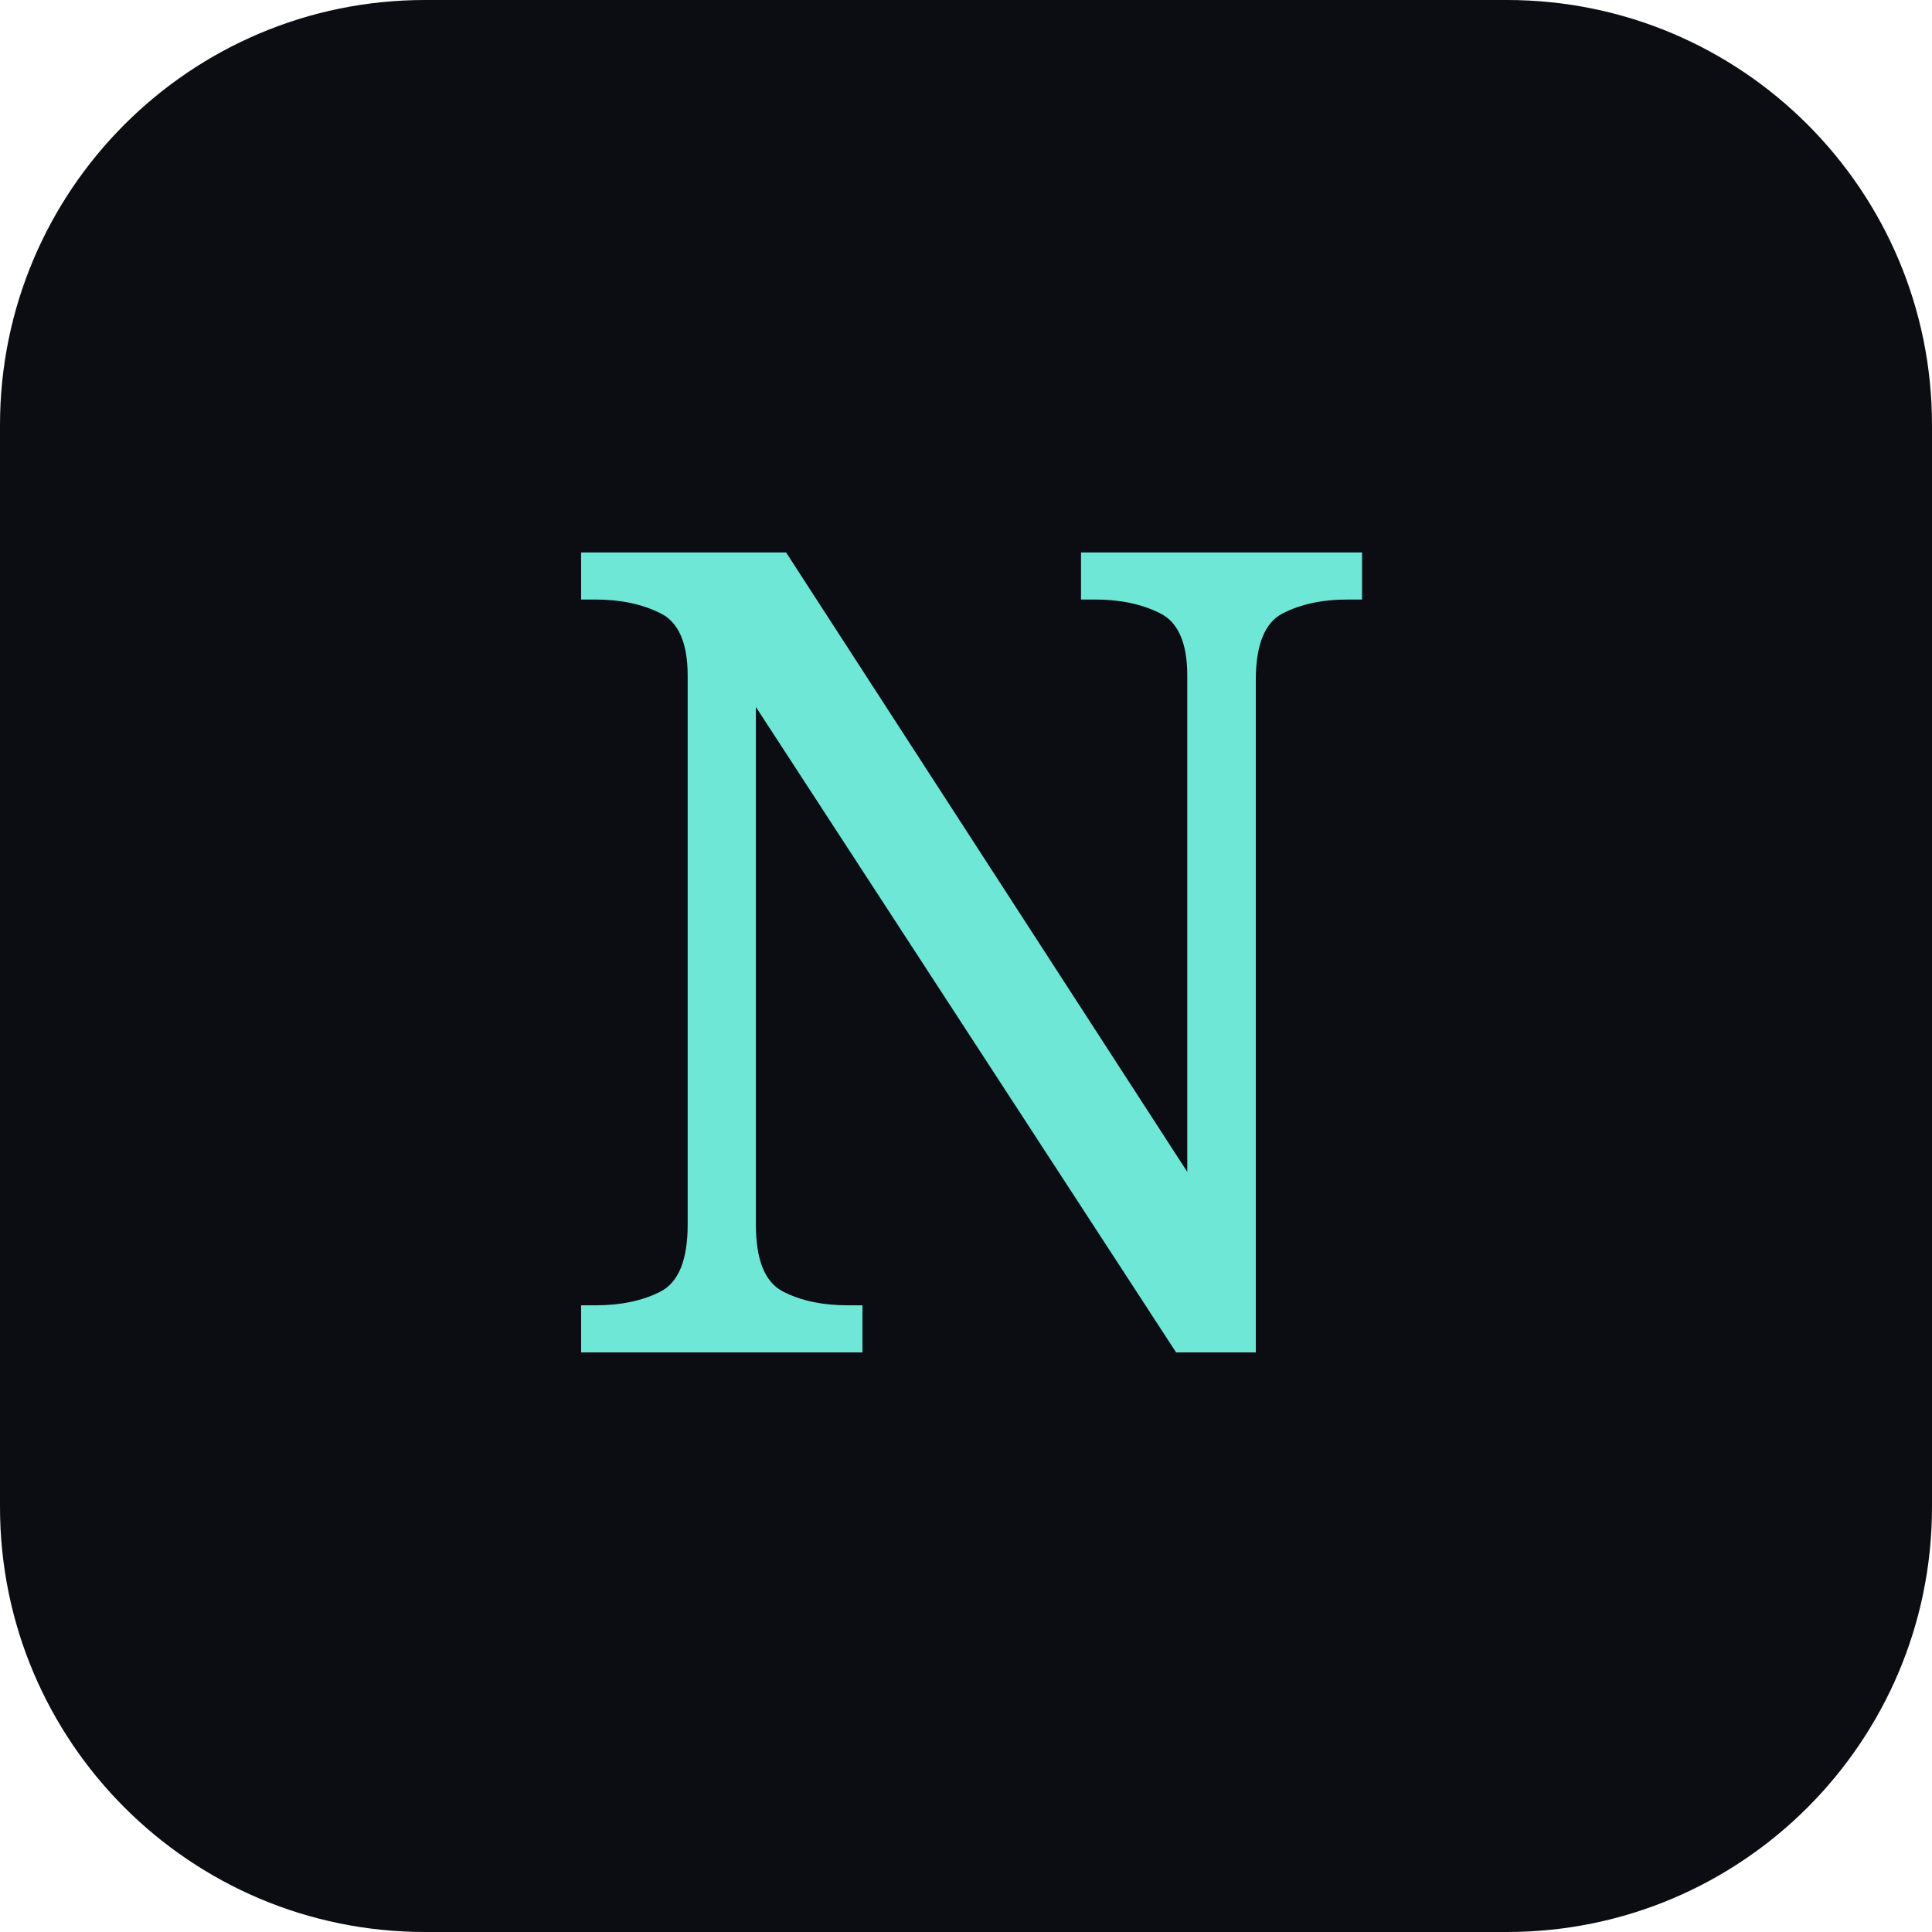
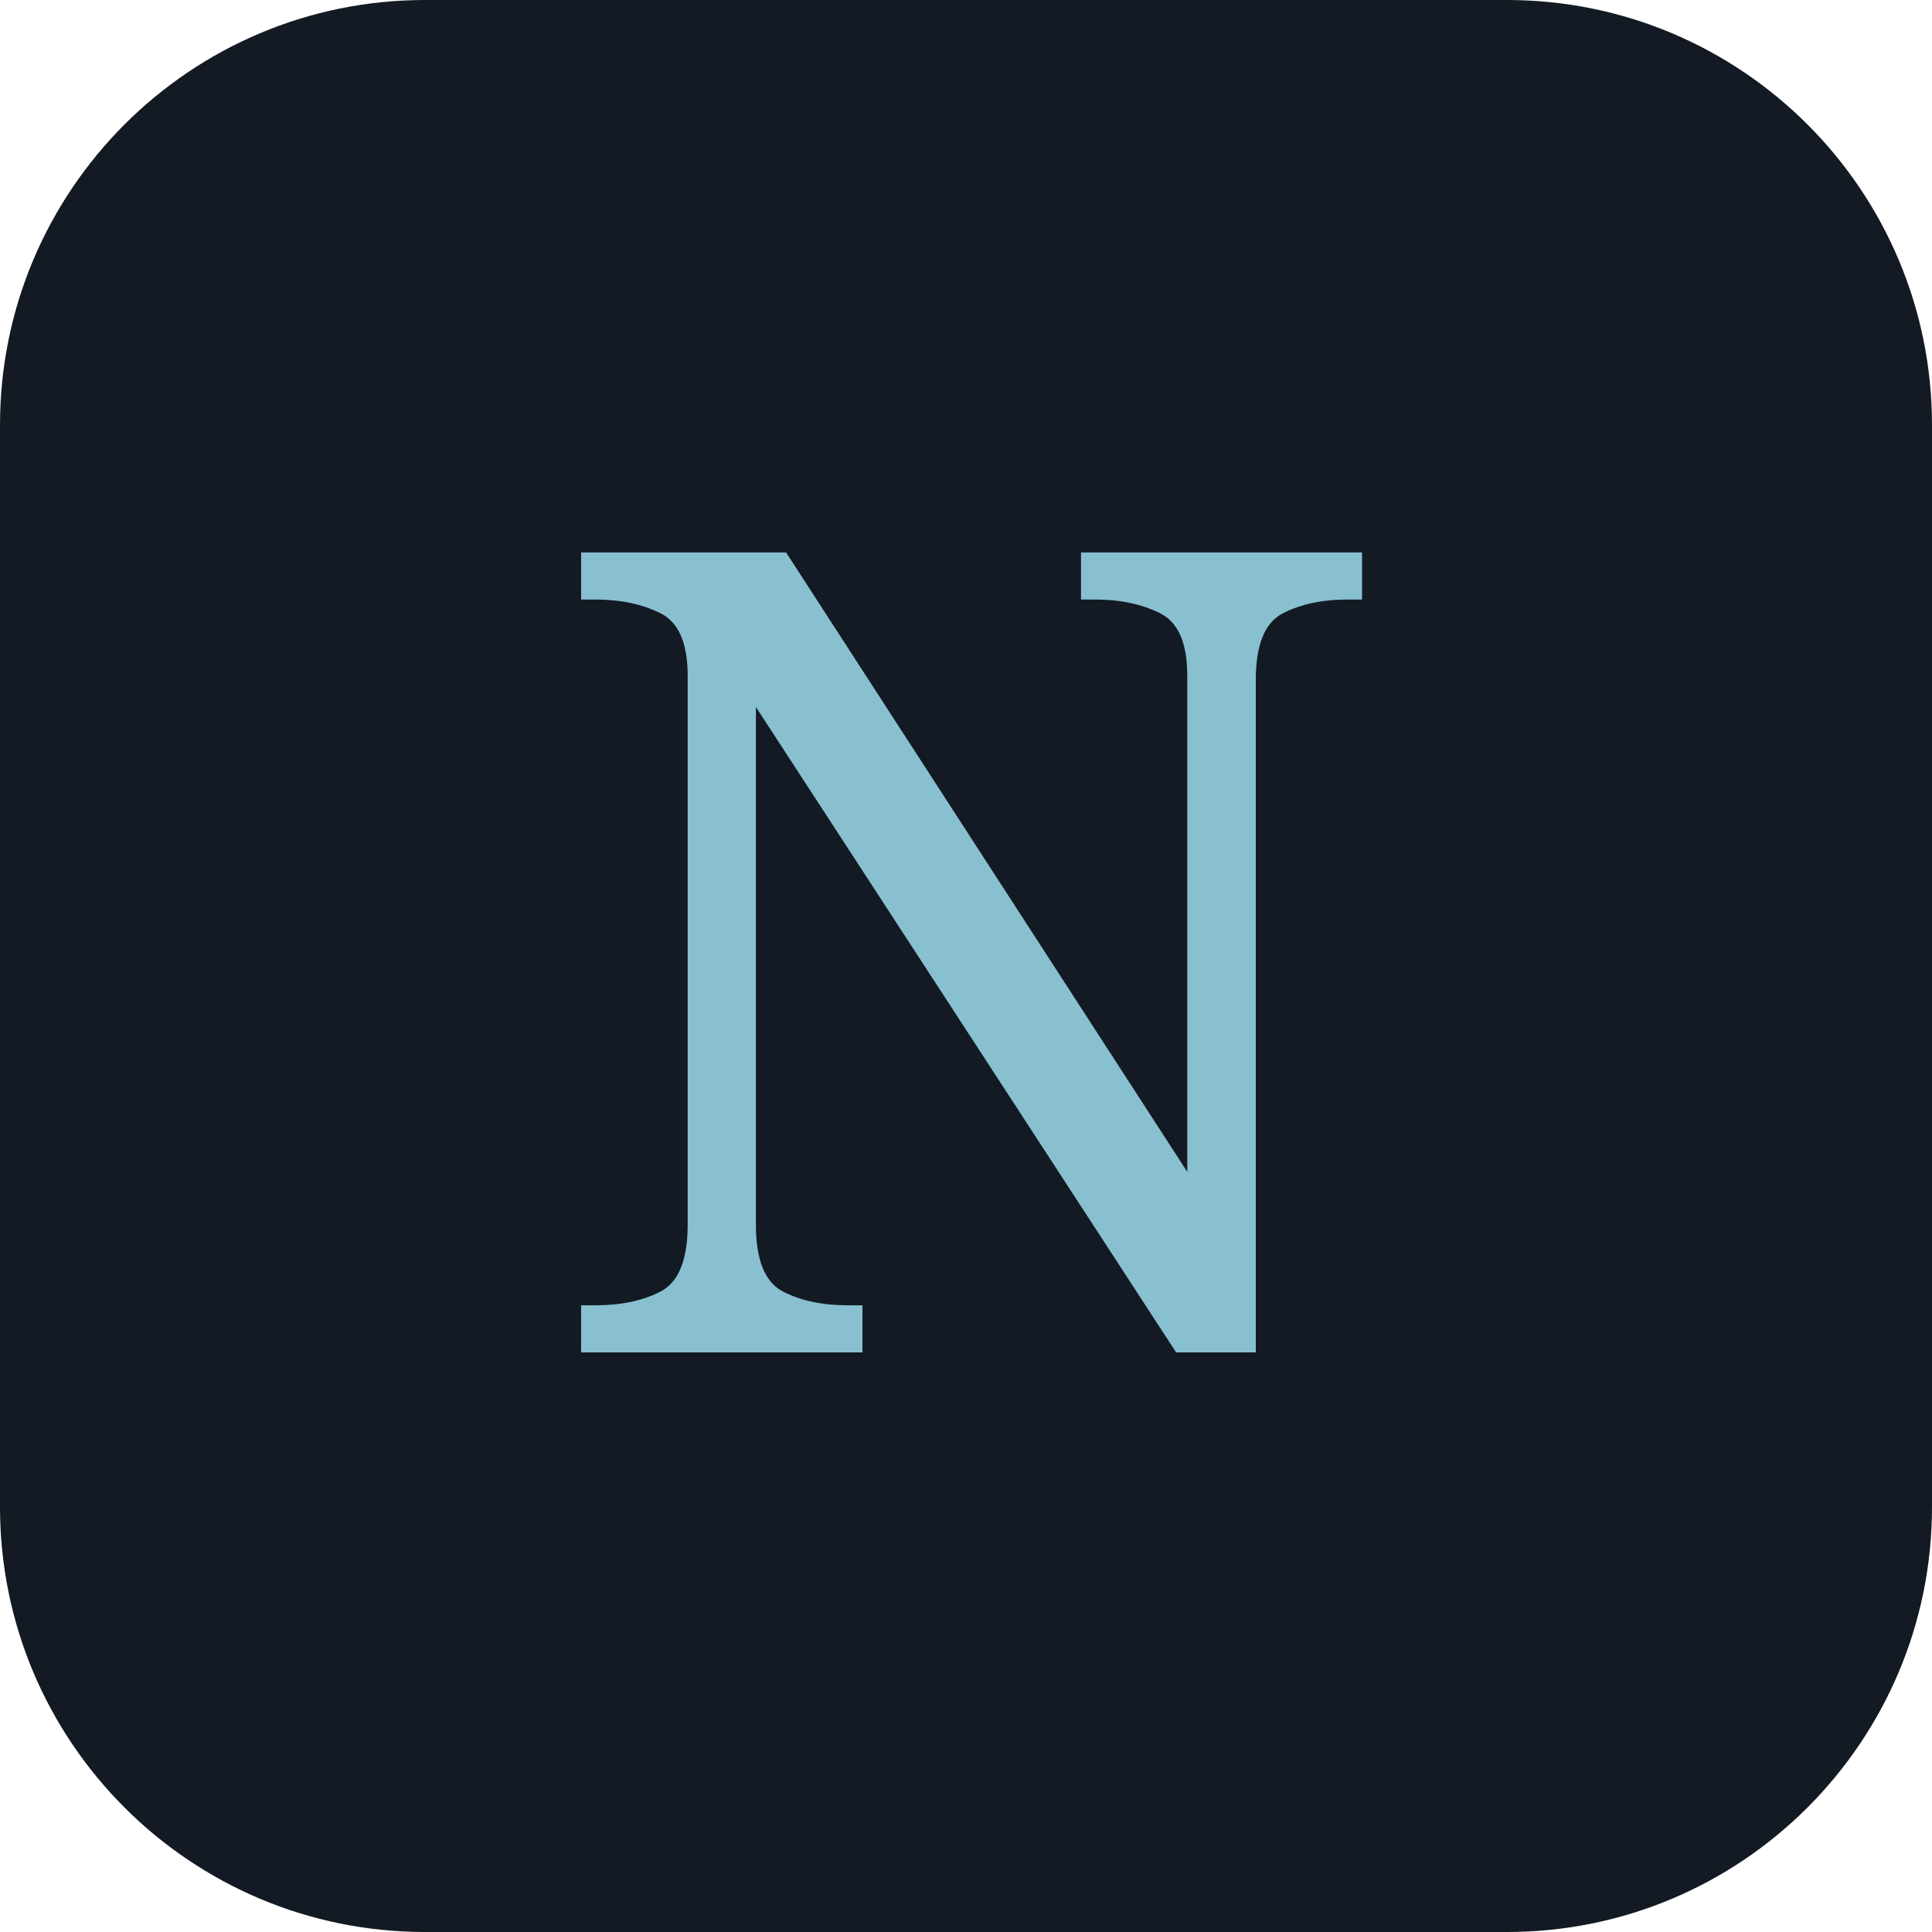
<svg xmlns="http://www.w3.org/2000/svg" viewBox="0 0 100 100">
-   <rect width="100" height="100" rx="22" fill="#0b0d13" />
-   <text x="50" y="70" font-family="Georgia, serif" font-size="58" fill="#6ee7d7" text-anchor="middle">N</text>
+   <rect width="100" height="100" rx="22" fill="#131a23" />
+   <text x="50" y="70" font-family="Georgia, serif" font-size="58" fill="#88c0d0" text-anchor="middle">N</text>
</svg>
